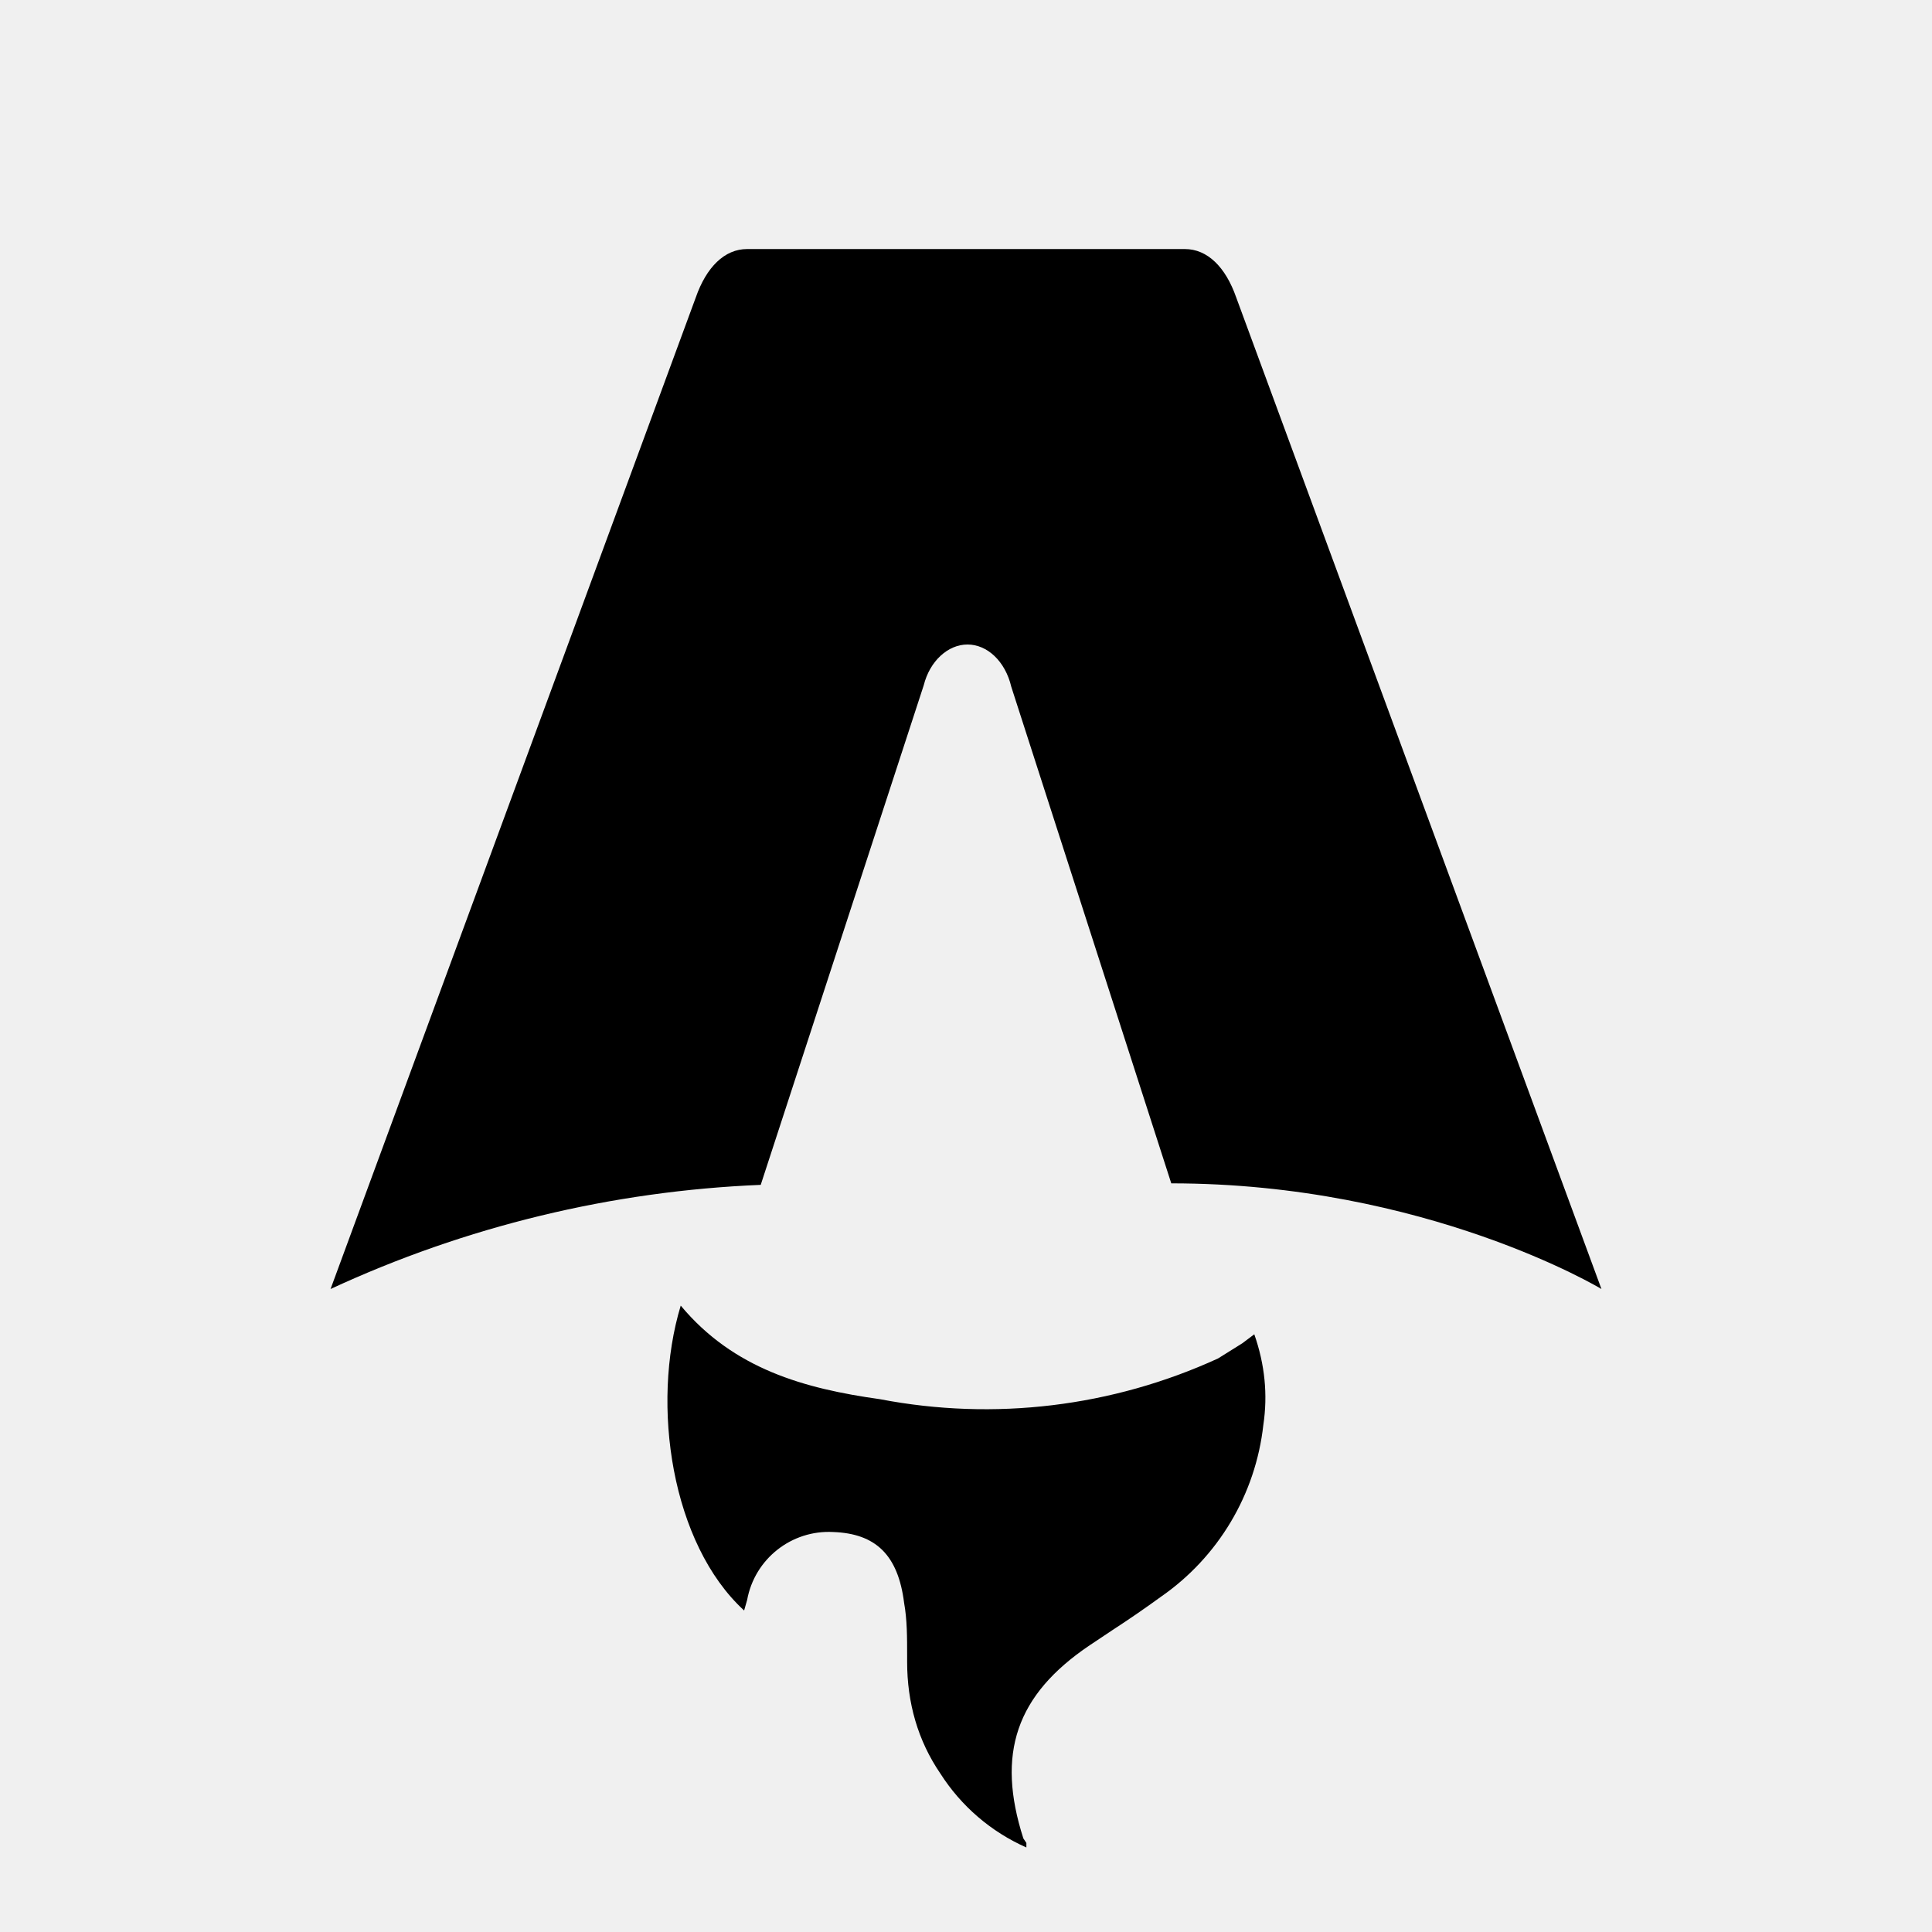
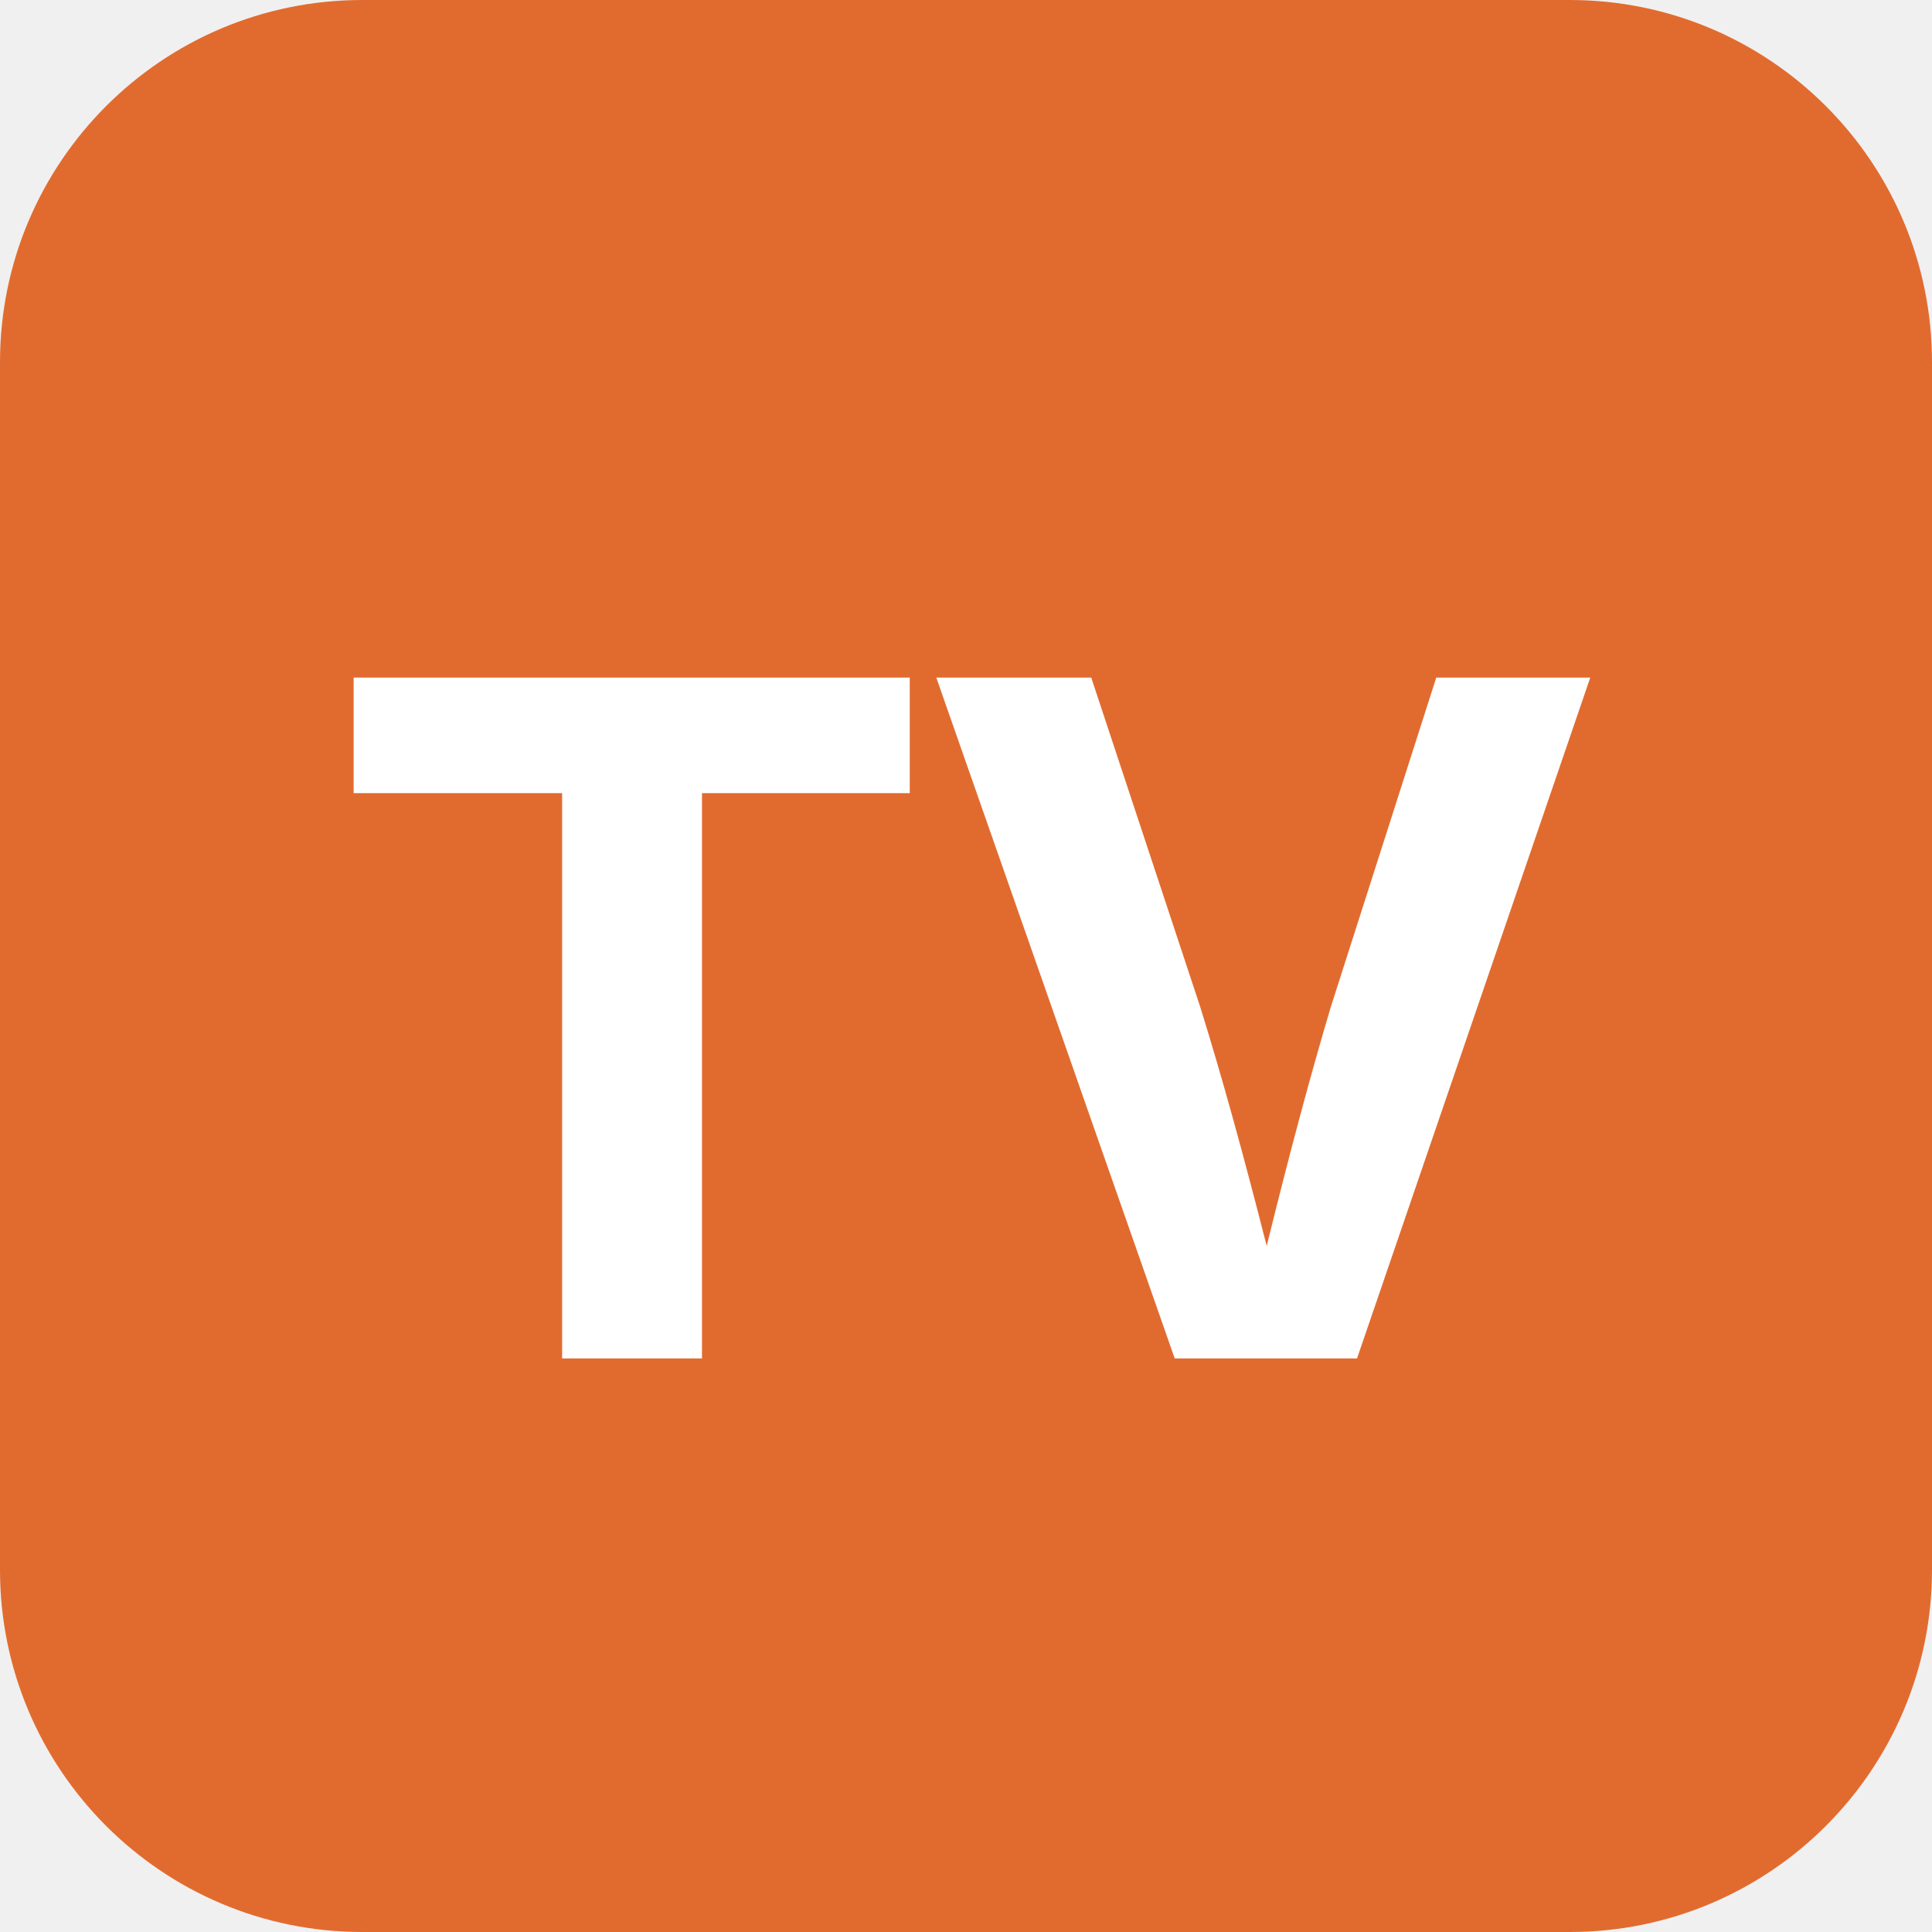
- <svg xmlns="http://www.w3.org/2000/svg" fill="none" viewBox="0 0 128 128">
-   <path d="M50.4 78.5a75.1 75.1 0 0 0-28.5 6.9l24.2-65.7c.7-2 1.9-3.2 3.4-3.2h29c1.5 0 2.7 1.2 3.4 3.2l24.2 65.7s-11.6-7-28.5-7L67 45.5c-.4-1.7-1.6-2.8-2.9-2.8-1.3 0-2.5 1.1-2.9 2.7L50.4 78.5Zm-1.1 28.2Zm-4.2-20.2c-2 6.6-.6 15.8 4.2 20.2a17.5 17.5 0 0 1 .2-.7 5.5 5.5 0 0 1 5.7-4.5c2.8.1 4.3 1.5 4.7 4.7.2 1.1.2 2.3.2 3.5v.4c0 2.7.7 5.2 2.2 7.4a13 13 0 0 0 5.7 4.9v-.3l-.2-.3c-1.8-5.6-.5-9.5 4.4-12.8l1.5-1a73 73 0 0 0 3.2-2.2 16 16 0 0 0 6.8-11.4c.3-2 .1-4-.6-6l-.8.6-1.6 1a37 37 0 0 1-22.4 2.7c-5-.7-9.7-2-13.2-6.2Z" />
-   <style>
-         path { fill: #000; }
-         @media (prefers-color-scheme: dark) {
-             path { fill: #FFF; }
-         }
-     </style>
+ <svg xmlns="http://www.w3.org/2000/svg" viewBox="0 0 128 128">
+   <rect width="128" height="128" rx="24" fill="#e16b2f" />
+   <text x="64" y="90" font-family="system-ui, -apple-system, sans-serif" font-size="62" font-weight="700" fill="#ffffff" text-anchor="middle" letter-spacing="-2">TV</text>
</svg>
